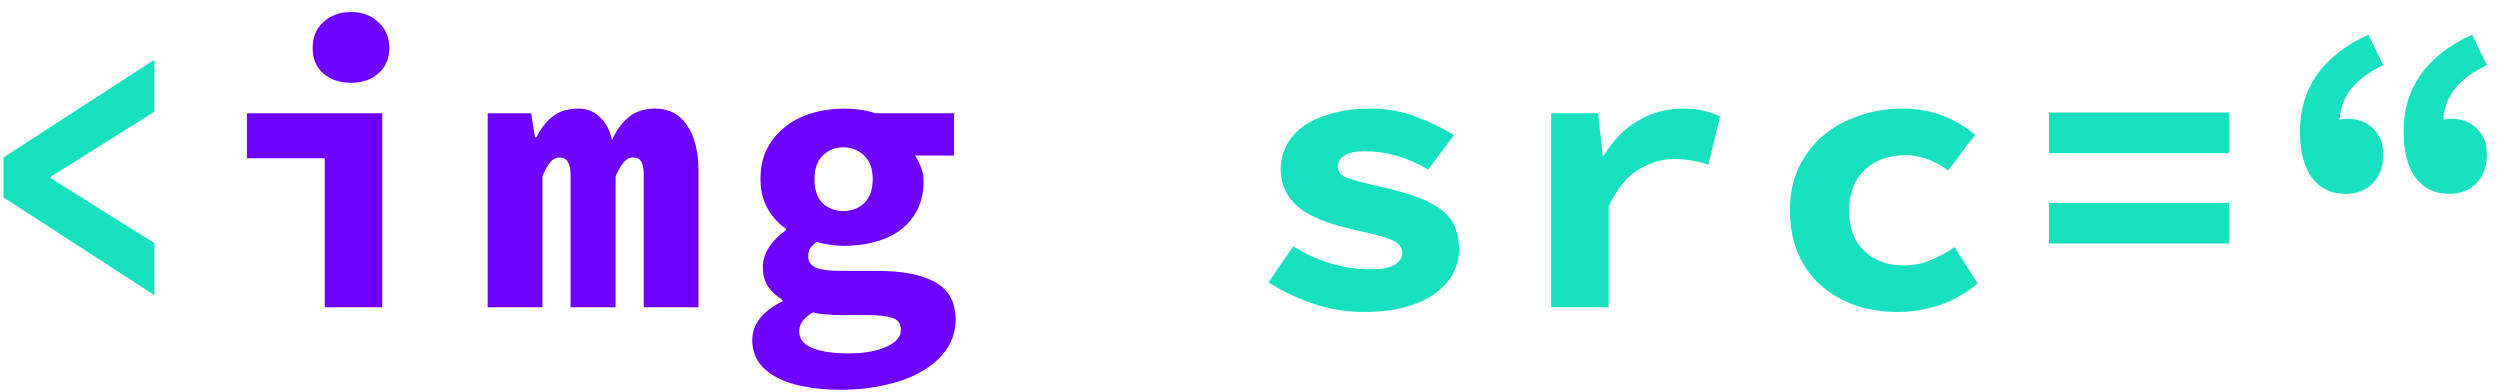
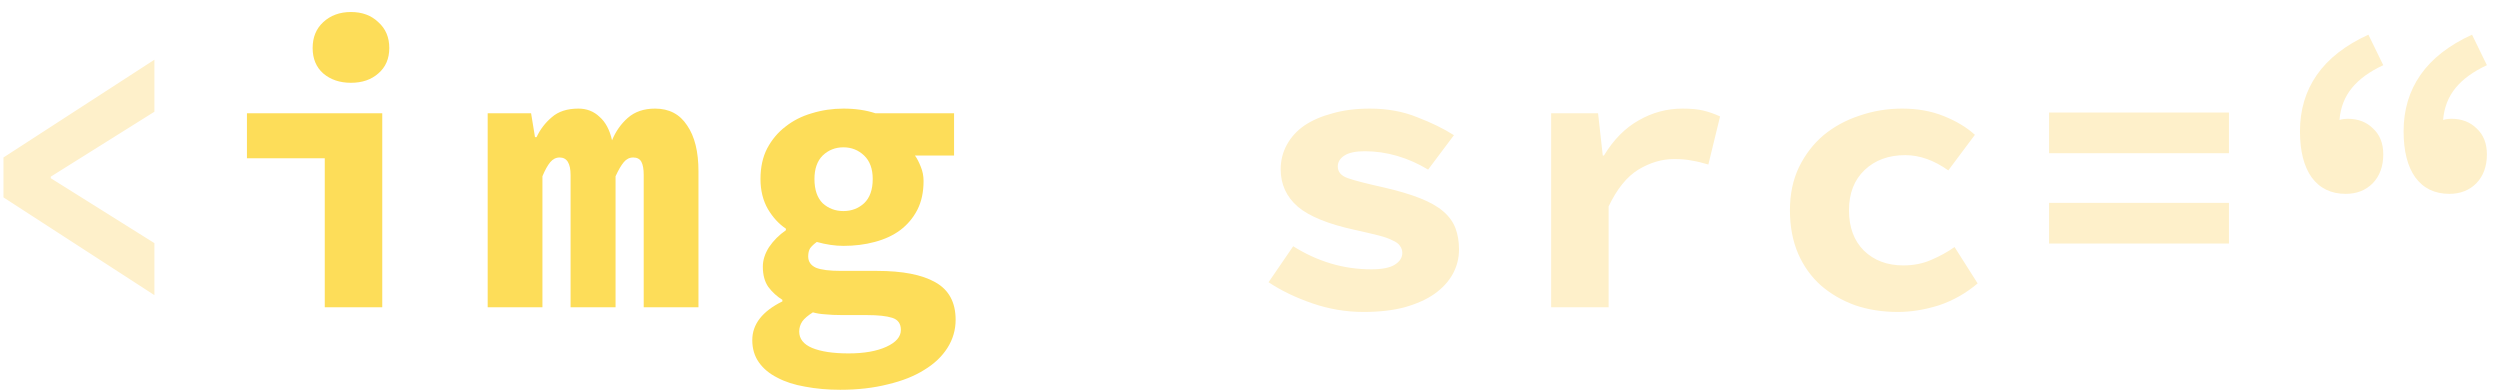
<svg xmlns="http://www.w3.org/2000/svg" width="179" height="28" viewBox="0 0 179 28" fill="none">
-   <path d="M11.056 21.132L0.248 14.132V11.276L11.056 4.276V8L3.636 12.648V12.76L11.056 17.408V21.132ZM97.633 22.336C96.383 22.336 95.16 22.131 93.965 21.72C92.771 21.309 91.725 20.805 90.829 20.208L92.593 17.632C93.452 18.173 94.348 18.584 95.281 18.864C96.215 19.144 97.185 19.284 98.193 19.284C98.959 19.284 99.519 19.172 99.873 18.948C100.228 18.724 100.405 18.444 100.405 18.108C100.405 17.921 100.349 17.753 100.237 17.604C100.144 17.455 99.967 17.324 99.705 17.212C99.463 17.081 99.117 16.96 98.669 16.848C98.221 16.736 97.661 16.605 96.989 16.456C95.104 16.045 93.751 15.495 92.929 14.804C92.108 14.095 91.697 13.199 91.697 12.116C91.697 11.481 91.847 10.893 92.145 10.352C92.444 9.811 92.864 9.353 93.405 8.98C93.965 8.607 94.637 8.317 95.421 8.112C96.205 7.888 97.092 7.776 98.081 7.776C99.332 7.776 100.461 7.981 101.469 8.392C102.496 8.784 103.373 9.213 104.101 9.68L102.253 12.144C101.544 11.715 100.807 11.388 100.041 11.164C99.276 10.94 98.501 10.828 97.717 10.828C97.064 10.828 96.579 10.931 96.261 11.136C95.944 11.341 95.785 11.603 95.785 11.92C95.785 12.312 96.028 12.592 96.513 12.76C96.999 12.928 97.829 13.143 99.005 13.404C100.069 13.647 100.956 13.908 101.665 14.188C102.375 14.468 102.935 14.785 103.345 15.14C103.756 15.495 104.045 15.896 104.213 16.344C104.381 16.792 104.465 17.296 104.465 17.856C104.465 18.491 104.316 19.079 104.017 19.62C103.719 20.161 103.28 20.637 102.701 21.048C102.141 21.44 101.432 21.757 100.573 22C99.733 22.224 98.753 22.336 97.633 22.336ZM111.062 22V8.112H114.422L114.758 11.136H114.842C115.533 9.997 116.364 9.157 117.334 8.616C118.305 8.056 119.35 7.776 120.47 7.776C121.086 7.776 121.581 7.823 121.954 7.916C122.346 8.009 122.748 8.149 123.158 8.336L122.318 11.78C121.889 11.649 121.497 11.556 121.142 11.5C120.806 11.425 120.377 11.388 119.854 11.388C118.996 11.388 118.146 11.64 117.306 12.144C116.485 12.648 115.776 13.525 115.178 14.776V22H111.062ZM135.887 22.336C134.786 22.336 133.769 22.177 132.835 21.86C131.902 21.524 131.081 21.048 130.371 20.432C129.681 19.816 129.139 19.06 128.747 18.164C128.355 17.249 128.159 16.213 128.159 15.056C128.159 13.899 128.374 12.872 128.803 11.976C129.251 11.061 129.839 10.296 130.567 9.68C131.314 9.064 132.173 8.597 133.143 8.28C134.114 7.944 135.131 7.776 136.195 7.776C137.297 7.776 138.286 7.953 139.163 8.308C140.059 8.663 140.806 9.111 141.403 9.652L139.499 12.2C138.473 11.472 137.446 11.108 136.419 11.108C135.225 11.108 134.254 11.463 133.507 12.172C132.761 12.881 132.387 13.843 132.387 15.056C132.387 16.269 132.742 17.231 133.451 17.94C134.179 18.649 135.122 19.004 136.279 19.004C137.007 19.004 137.67 18.873 138.267 18.612C138.883 18.351 139.443 18.043 139.947 17.688L141.599 20.292C140.759 21.001 139.835 21.524 138.827 21.86C137.819 22.177 136.839 22.336 135.887 22.336ZM146.713 10.968V8.056H159.593V10.968H146.713ZM146.713 17.436V14.524H159.593V17.436H146.713ZM167.954 13.88C166.908 13.88 166.096 13.488 165.518 12.704C164.958 11.92 164.678 10.819 164.678 9.4C164.678 7.869 165.079 6.525 165.882 5.368C166.703 4.192 167.935 3.231 169.578 2.484L170.642 4.668C169.671 5.116 168.924 5.657 168.402 6.292C167.879 6.927 167.58 7.692 167.506 8.588C167.692 8.532 167.888 8.504 168.094 8.504C168.84 8.504 169.447 8.737 169.914 9.204C170.399 9.652 170.642 10.268 170.642 11.052C170.642 11.911 170.39 12.601 169.886 13.124C169.382 13.628 168.738 13.88 167.954 13.88ZM175.374 13.88C174.328 13.88 173.516 13.488 172.938 12.704C172.378 11.92 172.098 10.819 172.098 9.4C172.098 7.869 172.499 6.525 173.302 5.368C174.123 4.192 175.355 3.231 176.998 2.484L178.062 4.668C177.091 5.116 176.344 5.657 175.822 6.292C175.299 6.927 175 7.692 174.926 8.588C175.112 8.532 175.308 8.504 175.514 8.504C176.26 8.504 176.867 8.737 177.334 9.204C177.819 9.652 178.062 10.268 178.062 11.052C178.062 11.911 177.81 12.601 177.306 13.124C176.802 13.628 176.158 13.88 175.374 13.88Z" fill="#16E0BD" />
-   <path d="M23.253 22V11.332H17.681V8.112H27.369V22H23.253ZM25.129 5.928C24.326 5.928 23.664 5.704 23.141 5.256C22.637 4.808 22.385 4.201 22.385 3.436C22.385 2.671 22.637 2.055 23.141 1.588C23.664 1.103 24.326 0.86 25.129 0.86C25.932 0.86 26.585 1.103 27.089 1.588C27.612 2.055 27.873 2.671 27.873 3.436C27.873 4.201 27.612 4.808 27.089 5.256C26.585 5.704 25.932 5.928 25.129 5.928ZM34.918 22V8.112H38.026L38.306 9.82H38.418C38.679 9.26 39.044 8.784 39.51 8.392C39.977 7.981 40.611 7.776 41.414 7.776C42.011 7.776 42.516 7.972 42.926 8.364C43.355 8.737 43.654 9.297 43.822 10.044C44.084 9.409 44.457 8.877 44.942 8.448C45.446 8 46.099 7.776 46.902 7.776C47.91 7.776 48.675 8.177 49.198 8.98C49.739 9.764 50.01 10.856 50.01 12.256V22H46.09V12.536C46.09 12.107 46.034 11.789 45.922 11.584C45.81 11.379 45.614 11.276 45.334 11.276C45.073 11.276 44.849 11.388 44.662 11.612C44.475 11.836 44.279 12.172 44.074 12.62V22H40.854V12.536C40.854 11.696 40.593 11.276 40.07 11.276C39.809 11.276 39.585 11.388 39.398 11.612C39.212 11.836 39.025 12.172 38.838 12.62V22H34.918ZM60.163 27.908C59.267 27.908 58.427 27.833 57.643 27.684C56.878 27.553 56.215 27.339 55.655 27.04C55.095 26.76 54.657 26.396 54.339 25.948C54.022 25.5 53.863 24.968 53.863 24.352C53.863 23.213 54.582 22.289 56.019 21.58V21.468C55.627 21.225 55.291 20.917 55.011 20.544C54.75 20.171 54.619 19.685 54.619 19.088C54.619 18.621 54.769 18.155 55.067 17.688C55.385 17.221 55.786 16.82 56.271 16.484V16.372C55.767 16.036 55.338 15.569 54.983 14.972C54.629 14.356 54.451 13.637 54.451 12.816C54.451 11.976 54.61 11.248 54.927 10.632C55.263 9.997 55.702 9.475 56.243 9.064C56.785 8.635 57.41 8.317 58.119 8.112C58.847 7.888 59.603 7.776 60.387 7.776C61.246 7.776 62.011 7.888 62.683 8.112H68.311V11.136H65.511C65.66 11.341 65.8 11.612 65.931 11.948C66.062 12.265 66.127 12.601 66.127 12.956C66.127 13.759 65.978 14.449 65.679 15.028C65.38 15.607 64.97 16.092 64.447 16.484C63.943 16.857 63.337 17.137 62.627 17.324C61.937 17.511 61.19 17.604 60.387 17.604C59.79 17.604 59.155 17.511 58.483 17.324C58.278 17.473 58.119 17.623 58.007 17.772C57.914 17.921 57.867 18.117 57.867 18.36C57.867 18.733 58.054 19.004 58.427 19.172C58.8 19.321 59.398 19.396 60.219 19.396H62.795C64.624 19.396 66.015 19.667 66.967 20.208C67.938 20.749 68.423 21.645 68.423 22.896C68.423 23.624 68.227 24.296 67.835 24.912C67.443 25.528 66.892 26.051 66.183 26.48C65.474 26.928 64.606 27.273 63.579 27.516C62.553 27.777 61.414 27.908 60.163 27.908ZM60.387 15.112C60.966 15.112 61.461 14.925 61.871 14.552C62.282 14.16 62.487 13.581 62.487 12.816C62.487 12.088 62.282 11.528 61.871 11.136C61.461 10.744 60.966 10.548 60.387 10.548C59.809 10.548 59.314 10.744 58.903 11.136C58.511 11.528 58.315 12.088 58.315 12.816C58.315 13.581 58.511 14.16 58.903 14.552C59.314 14.925 59.809 15.112 60.387 15.112ZM60.751 25.304C61.871 25.304 62.776 25.145 63.467 24.828C64.158 24.511 64.503 24.109 64.503 23.624C64.503 23.176 64.298 22.887 63.887 22.756C63.477 22.625 62.87 22.56 62.067 22.56H60.331C59.827 22.56 59.407 22.541 59.071 22.504C58.754 22.485 58.465 22.439 58.203 22.364C57.849 22.588 57.596 22.803 57.447 23.008C57.298 23.232 57.223 23.475 57.223 23.736C57.223 24.259 57.531 24.651 58.147 24.912C58.782 25.173 59.65 25.304 60.751 25.304Z" fill="#6E00FF" />
+   <path d="M11.056 21.132L0.248 14.132V11.276L11.056 4.276V8L3.636 12.648V12.76L11.056 17.408V21.132ZM97.633 22.336C96.383 22.336 95.16 22.131 93.965 21.72C92.771 21.309 91.725 20.805 90.829 20.208L92.593 17.632C93.452 18.173 94.348 18.584 95.281 18.864C96.215 19.144 97.185 19.284 98.193 19.284C98.959 19.284 99.519 19.172 99.873 18.948C100.228 18.724 100.405 18.444 100.405 18.108C100.405 17.921 100.349 17.753 100.237 17.604C100.144 17.455 99.967 17.324 99.705 17.212C99.463 17.081 99.117 16.96 98.669 16.848C98.221 16.736 97.661 16.605 96.989 16.456C95.104 16.045 93.751 15.495 92.929 14.804C92.108 14.095 91.697 13.199 91.697 12.116C91.697 11.481 91.847 10.893 92.145 10.352C92.444 9.811 92.864 9.353 93.405 8.98C93.965 8.607 94.637 8.317 95.421 8.112C96.205 7.888 97.092 7.776 98.081 7.776C99.332 7.776 100.461 7.981 101.469 8.392C102.496 8.784 103.373 9.213 104.101 9.68L102.253 12.144C101.544 11.715 100.807 11.388 100.041 11.164C99.276 10.94 98.501 10.828 97.717 10.828C97.064 10.828 96.579 10.931 96.261 11.136C95.944 11.341 95.785 11.603 95.785 11.92C95.785 12.312 96.028 12.592 96.513 12.76C96.999 12.928 97.829 13.143 99.005 13.404C100.069 13.647 100.956 13.908 101.665 14.188C102.375 14.468 102.935 14.785 103.345 15.14C103.756 15.495 104.045 15.896 104.213 16.344C104.381 16.792 104.465 17.296 104.465 17.856C104.465 18.491 104.316 19.079 104.017 19.62C103.719 20.161 103.28 20.637 102.701 21.048C102.141 21.44 101.432 21.757 100.573 22C99.733 22.224 98.753 22.336 97.633 22.336ZM111.062 22V8.112H114.422L114.758 11.136H114.842C115.533 9.997 116.364 9.157 117.334 8.616C118.305 8.056 119.35 7.776 120.47 7.776C121.086 7.776 121.581 7.823 121.954 7.916C122.346 8.009 122.748 8.149 123.158 8.336L122.318 11.78C121.889 11.649 121.497 11.556 121.142 11.5C120.806 11.425 120.377 11.388 119.854 11.388C118.996 11.388 118.146 11.64 117.306 12.144C116.485 12.648 115.776 13.525 115.178 14.776V22H111.062ZM135.887 22.336C134.786 22.336 133.769 22.177 132.835 21.86C131.902 21.524 131.081 21.048 130.371 20.432C129.681 19.816 129.139 19.06 128.747 18.164C128.355 17.249 128.159 16.213 128.159 15.056C128.159 13.899 128.374 12.872 128.803 11.976C129.251 11.061 129.839 10.296 130.567 9.68C131.314 9.064 132.173 8.597 133.143 8.28C134.114 7.944 135.131 7.776 136.195 7.776C137.297 7.776 138.286 7.953 139.163 8.308C140.059 8.663 140.806 9.111 141.403 9.652L139.499 12.2C138.473 11.472 137.446 11.108 136.419 11.108C135.225 11.108 134.254 11.463 133.507 12.172C132.761 12.881 132.387 13.843 132.387 15.056C132.387 16.269 132.742 17.231 133.451 17.94C134.179 18.649 135.122 19.004 136.279 19.004C137.007 19.004 137.67 18.873 138.267 18.612C138.883 18.351 139.443 18.043 139.947 17.688L141.599 20.292C140.759 21.001 139.835 21.524 138.827 21.86C137.819 22.177 136.839 22.336 135.887 22.336ZM146.713 10.968V8.056H159.593V10.968H146.713ZM146.713 17.436V14.524H159.593V17.436H146.713ZM167.954 13.88C166.908 13.88 166.096 13.488 165.518 12.704C164.958 11.92 164.678 10.819 164.678 9.4C164.678 7.869 165.079 6.525 165.882 5.368C166.703 4.192 167.935 3.231 169.578 2.484L170.642 4.668C169.671 5.116 168.924 5.657 168.402 6.292C167.879 6.927 167.58 7.692 167.506 8.588C167.692 8.532 167.888 8.504 168.094 8.504C168.84 8.504 169.447 8.737 169.914 9.204C170.399 9.652 170.642 10.268 170.642 11.052C170.642 11.911 170.39 12.601 169.886 13.124C169.382 13.628 168.738 13.88 167.954 13.88ZM175.374 13.88C174.328 13.88 173.516 13.488 172.938 12.704C172.378 11.92 172.098 10.819 172.098 9.4C172.098 7.869 172.499 6.525 173.302 5.368C174.123 4.192 175.355 3.231 176.998 2.484L178.062 4.668C177.091 5.116 176.344 5.657 175.822 6.292C175.299 6.927 175 7.692 174.926 8.588C175.112 8.532 175.308 8.504 175.514 8.504C176.26 8.504 176.867 8.737 177.334 9.204C177.819 9.652 178.062 10.268 178.062 11.052C178.062 11.911 177.81 12.601 177.306 13.124C176.802 13.628 176.158 13.88 175.374 13.88Z" fill="#FEF0CA" />
+   <path d="M23.253 22V11.332H17.681V8.112H27.369V22H23.253ZM25.129 5.928C24.326 5.928 23.664 5.704 23.141 5.256C22.637 4.808 22.385 4.201 22.385 3.436C22.385 2.671 22.637 2.055 23.141 1.588C23.664 1.103 24.326 0.86 25.129 0.86C25.932 0.86 26.585 1.103 27.089 1.588C27.612 2.055 27.873 2.671 27.873 3.436C27.873 4.201 27.612 4.808 27.089 5.256C26.585 5.704 25.932 5.928 25.129 5.928ZM34.918 22V8.112H38.026L38.306 9.82H38.418C38.679 9.26 39.044 8.784 39.51 8.392C39.977 7.981 40.611 7.776 41.414 7.776C42.011 7.776 42.516 7.972 42.926 8.364C43.355 8.737 43.654 9.297 43.822 10.044C44.084 9.409 44.457 8.877 44.942 8.448C45.446 8 46.099 7.776 46.902 7.776C47.91 7.776 48.675 8.177 49.198 8.98C49.739 9.764 50.01 10.856 50.01 12.256V22H46.09V12.536C46.09 12.107 46.034 11.789 45.922 11.584C45.81 11.379 45.614 11.276 45.334 11.276C45.073 11.276 44.849 11.388 44.662 11.612C44.475 11.836 44.279 12.172 44.074 12.62V22H40.854V12.536C40.854 11.696 40.593 11.276 40.07 11.276C39.809 11.276 39.585 11.388 39.398 11.612C39.212 11.836 39.025 12.172 38.838 12.62V22H34.918ZM60.163 27.908C59.267 27.908 58.427 27.833 57.643 27.684C56.878 27.553 56.215 27.339 55.655 27.04C55.095 26.76 54.657 26.396 54.339 25.948C54.022 25.5 53.863 24.968 53.863 24.352C53.863 23.213 54.582 22.289 56.019 21.58V21.468C55.627 21.225 55.291 20.917 55.011 20.544C54.75 20.171 54.619 19.685 54.619 19.088C54.619 18.621 54.769 18.155 55.067 17.688C55.385 17.221 55.786 16.82 56.271 16.484V16.372C55.767 16.036 55.338 15.569 54.983 14.972C54.629 14.356 54.451 13.637 54.451 12.816C54.451 11.976 54.61 11.248 54.927 10.632C55.263 9.997 55.702 9.475 56.243 9.064C56.785 8.635 57.41 8.317 58.119 8.112C58.847 7.888 59.603 7.776 60.387 7.776C61.246 7.776 62.011 7.888 62.683 8.112H68.311V11.136H65.511C65.66 11.341 65.8 11.612 65.931 11.948C66.062 12.265 66.127 12.601 66.127 12.956C66.127 13.759 65.978 14.449 65.679 15.028C65.38 15.607 64.97 16.092 64.447 16.484C63.943 16.857 63.337 17.137 62.627 17.324C61.937 17.511 61.19 17.604 60.387 17.604C59.79 17.604 59.155 17.511 58.483 17.324C58.278 17.473 58.119 17.623 58.007 17.772C57.914 17.921 57.867 18.117 57.867 18.36C57.867 18.733 58.054 19.004 58.427 19.172C58.8 19.321 59.398 19.396 60.219 19.396H62.795C64.624 19.396 66.015 19.667 66.967 20.208C67.938 20.749 68.423 21.645 68.423 22.896C68.423 23.624 68.227 24.296 67.835 24.912C67.443 25.528 66.892 26.051 66.183 26.48C65.474 26.928 64.606 27.273 63.579 27.516C62.553 27.777 61.414 27.908 60.163 27.908ZM60.387 15.112C60.966 15.112 61.461 14.925 61.871 14.552C62.282 14.16 62.487 13.581 62.487 12.816C62.487 12.088 62.282 11.528 61.871 11.136C61.461 10.744 60.966 10.548 60.387 10.548C59.809 10.548 59.314 10.744 58.903 11.136C58.511 11.528 58.315 12.088 58.315 12.816C58.315 13.581 58.511 14.16 58.903 14.552C59.314 14.925 59.809 15.112 60.387 15.112ZM60.751 25.304C61.871 25.304 62.776 25.145 63.467 24.828C64.158 24.511 64.503 24.109 64.503 23.624C64.503 23.176 64.298 22.887 63.887 22.756C63.477 22.625 62.87 22.56 62.067 22.56H60.331C59.827 22.56 59.407 22.541 59.071 22.504C58.754 22.485 58.465 22.439 58.203 22.364C57.849 22.588 57.596 22.803 57.447 23.008C57.298 23.232 57.223 23.475 57.223 23.736C57.223 24.259 57.531 24.651 58.147 24.912C58.782 25.173 59.65 25.304 60.751 25.304Z" fill="#FDDD59" />
</svg>
